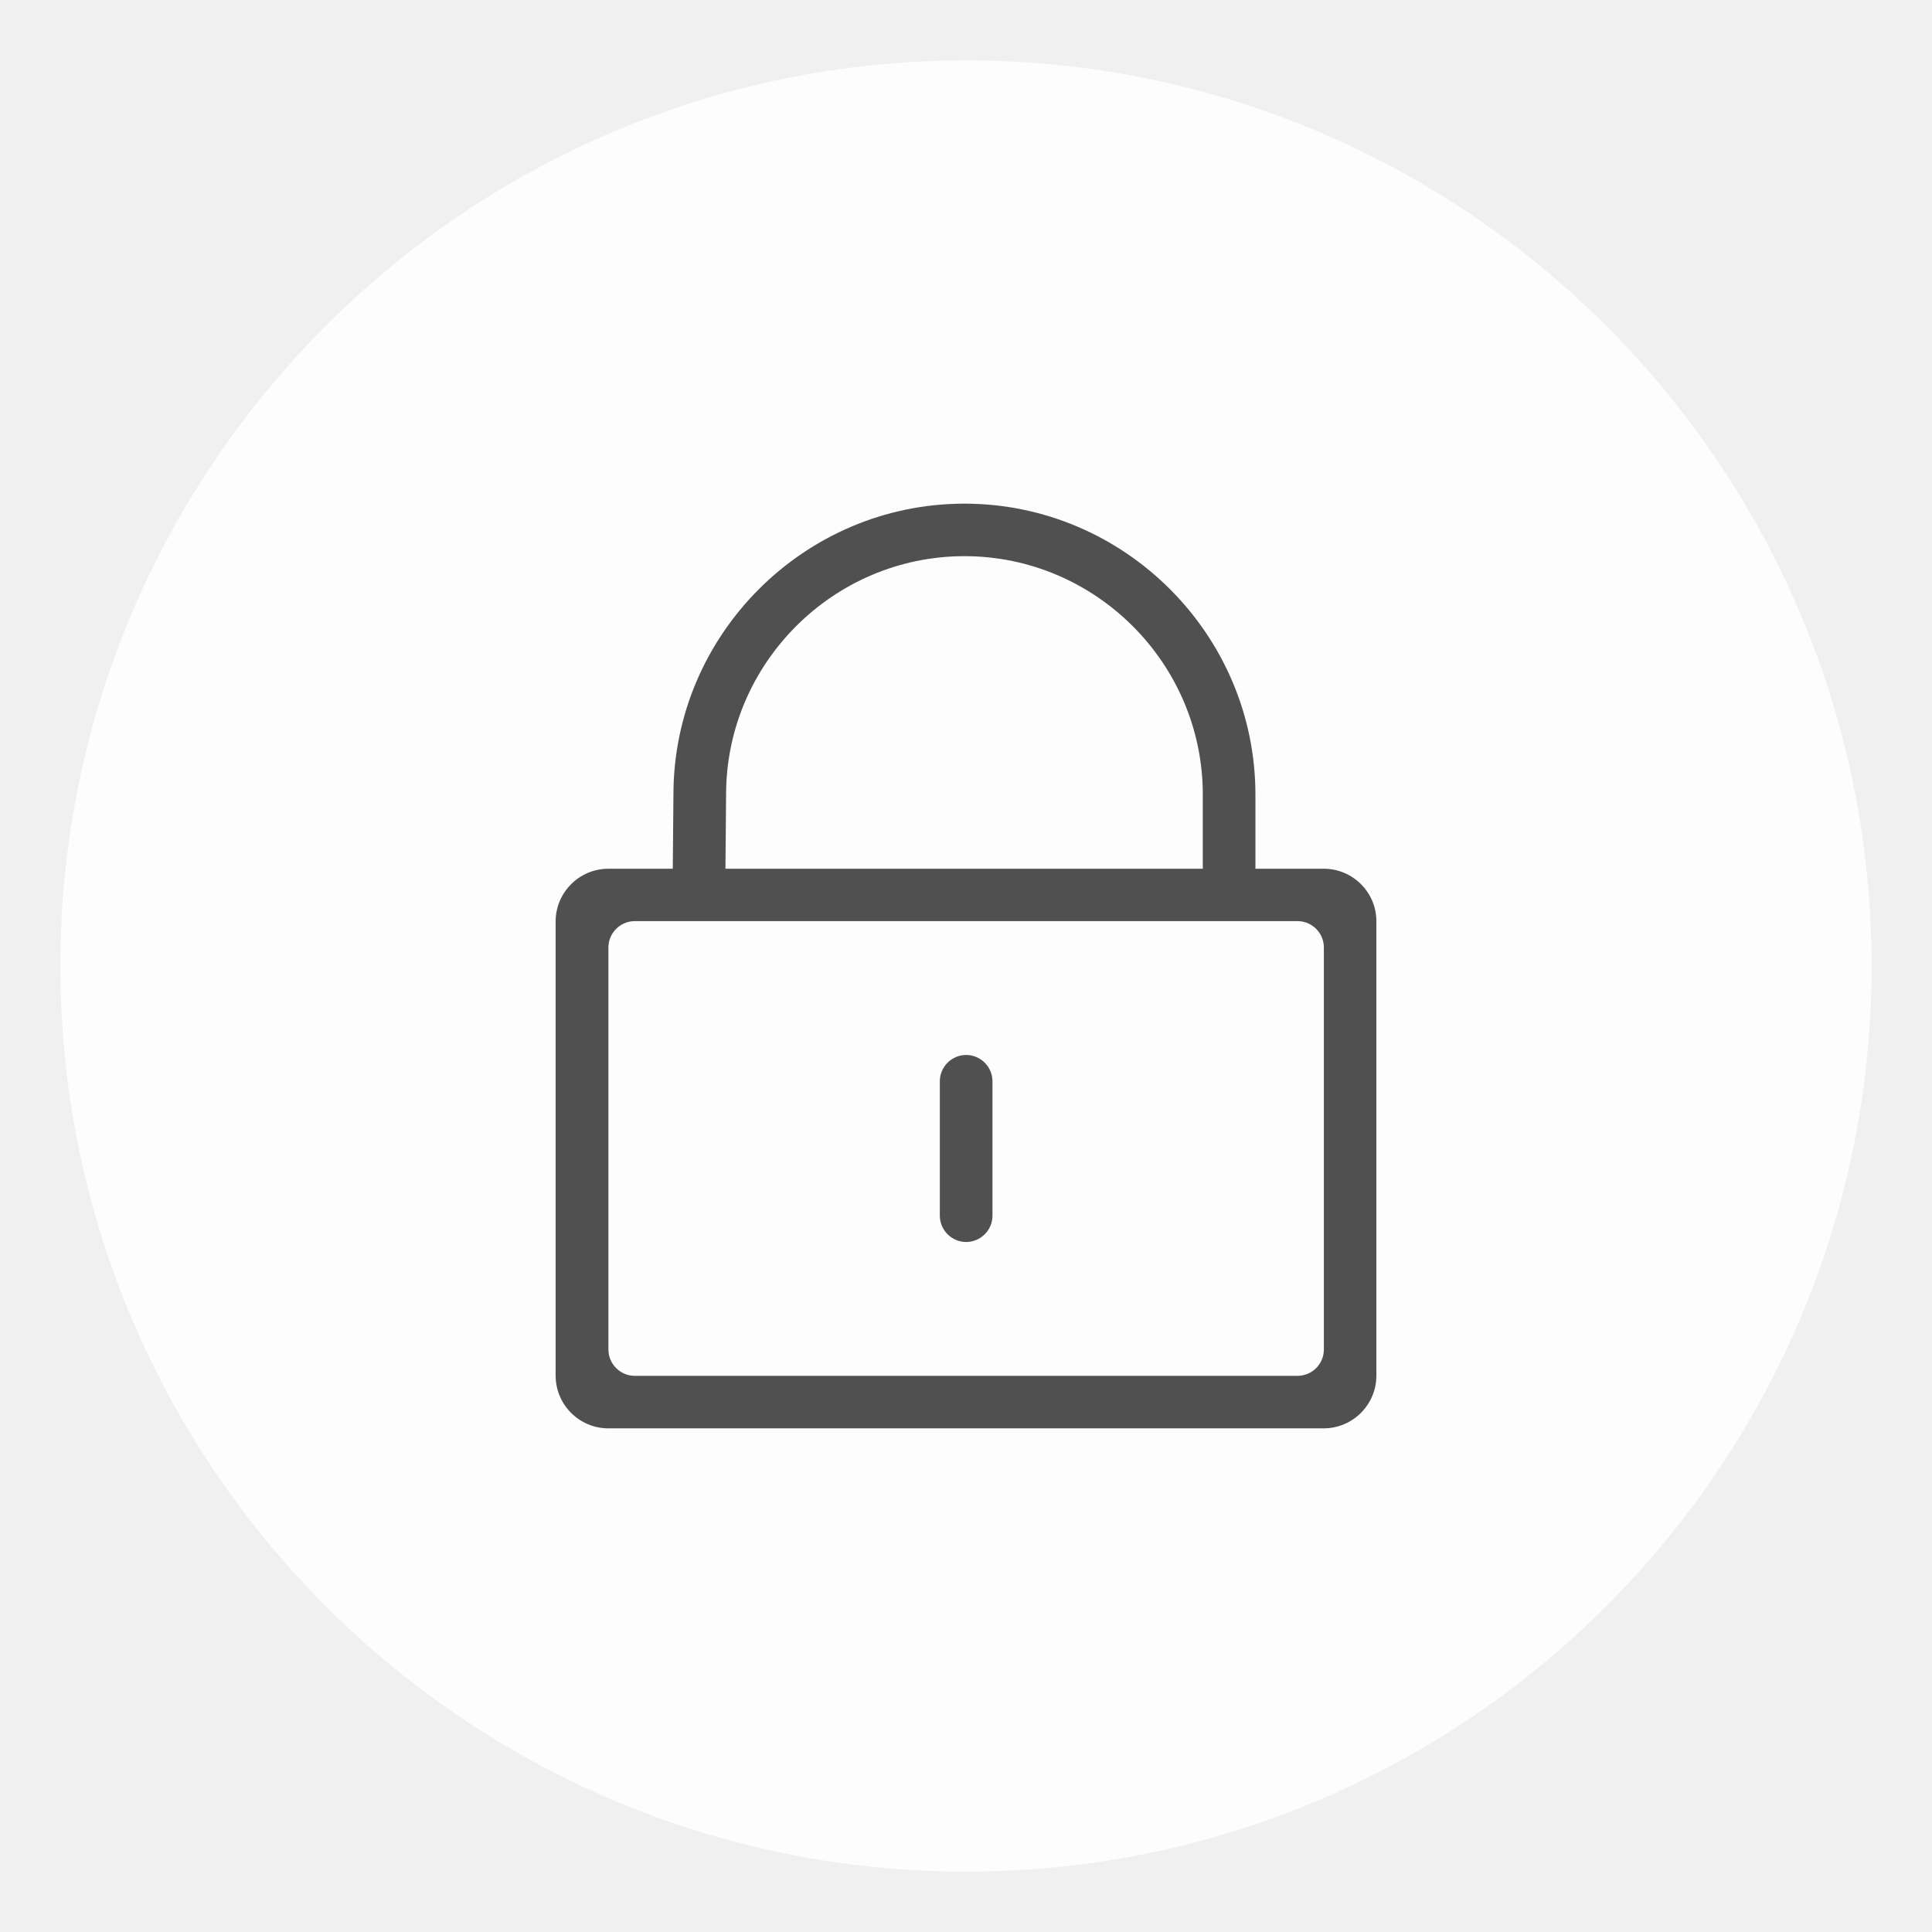
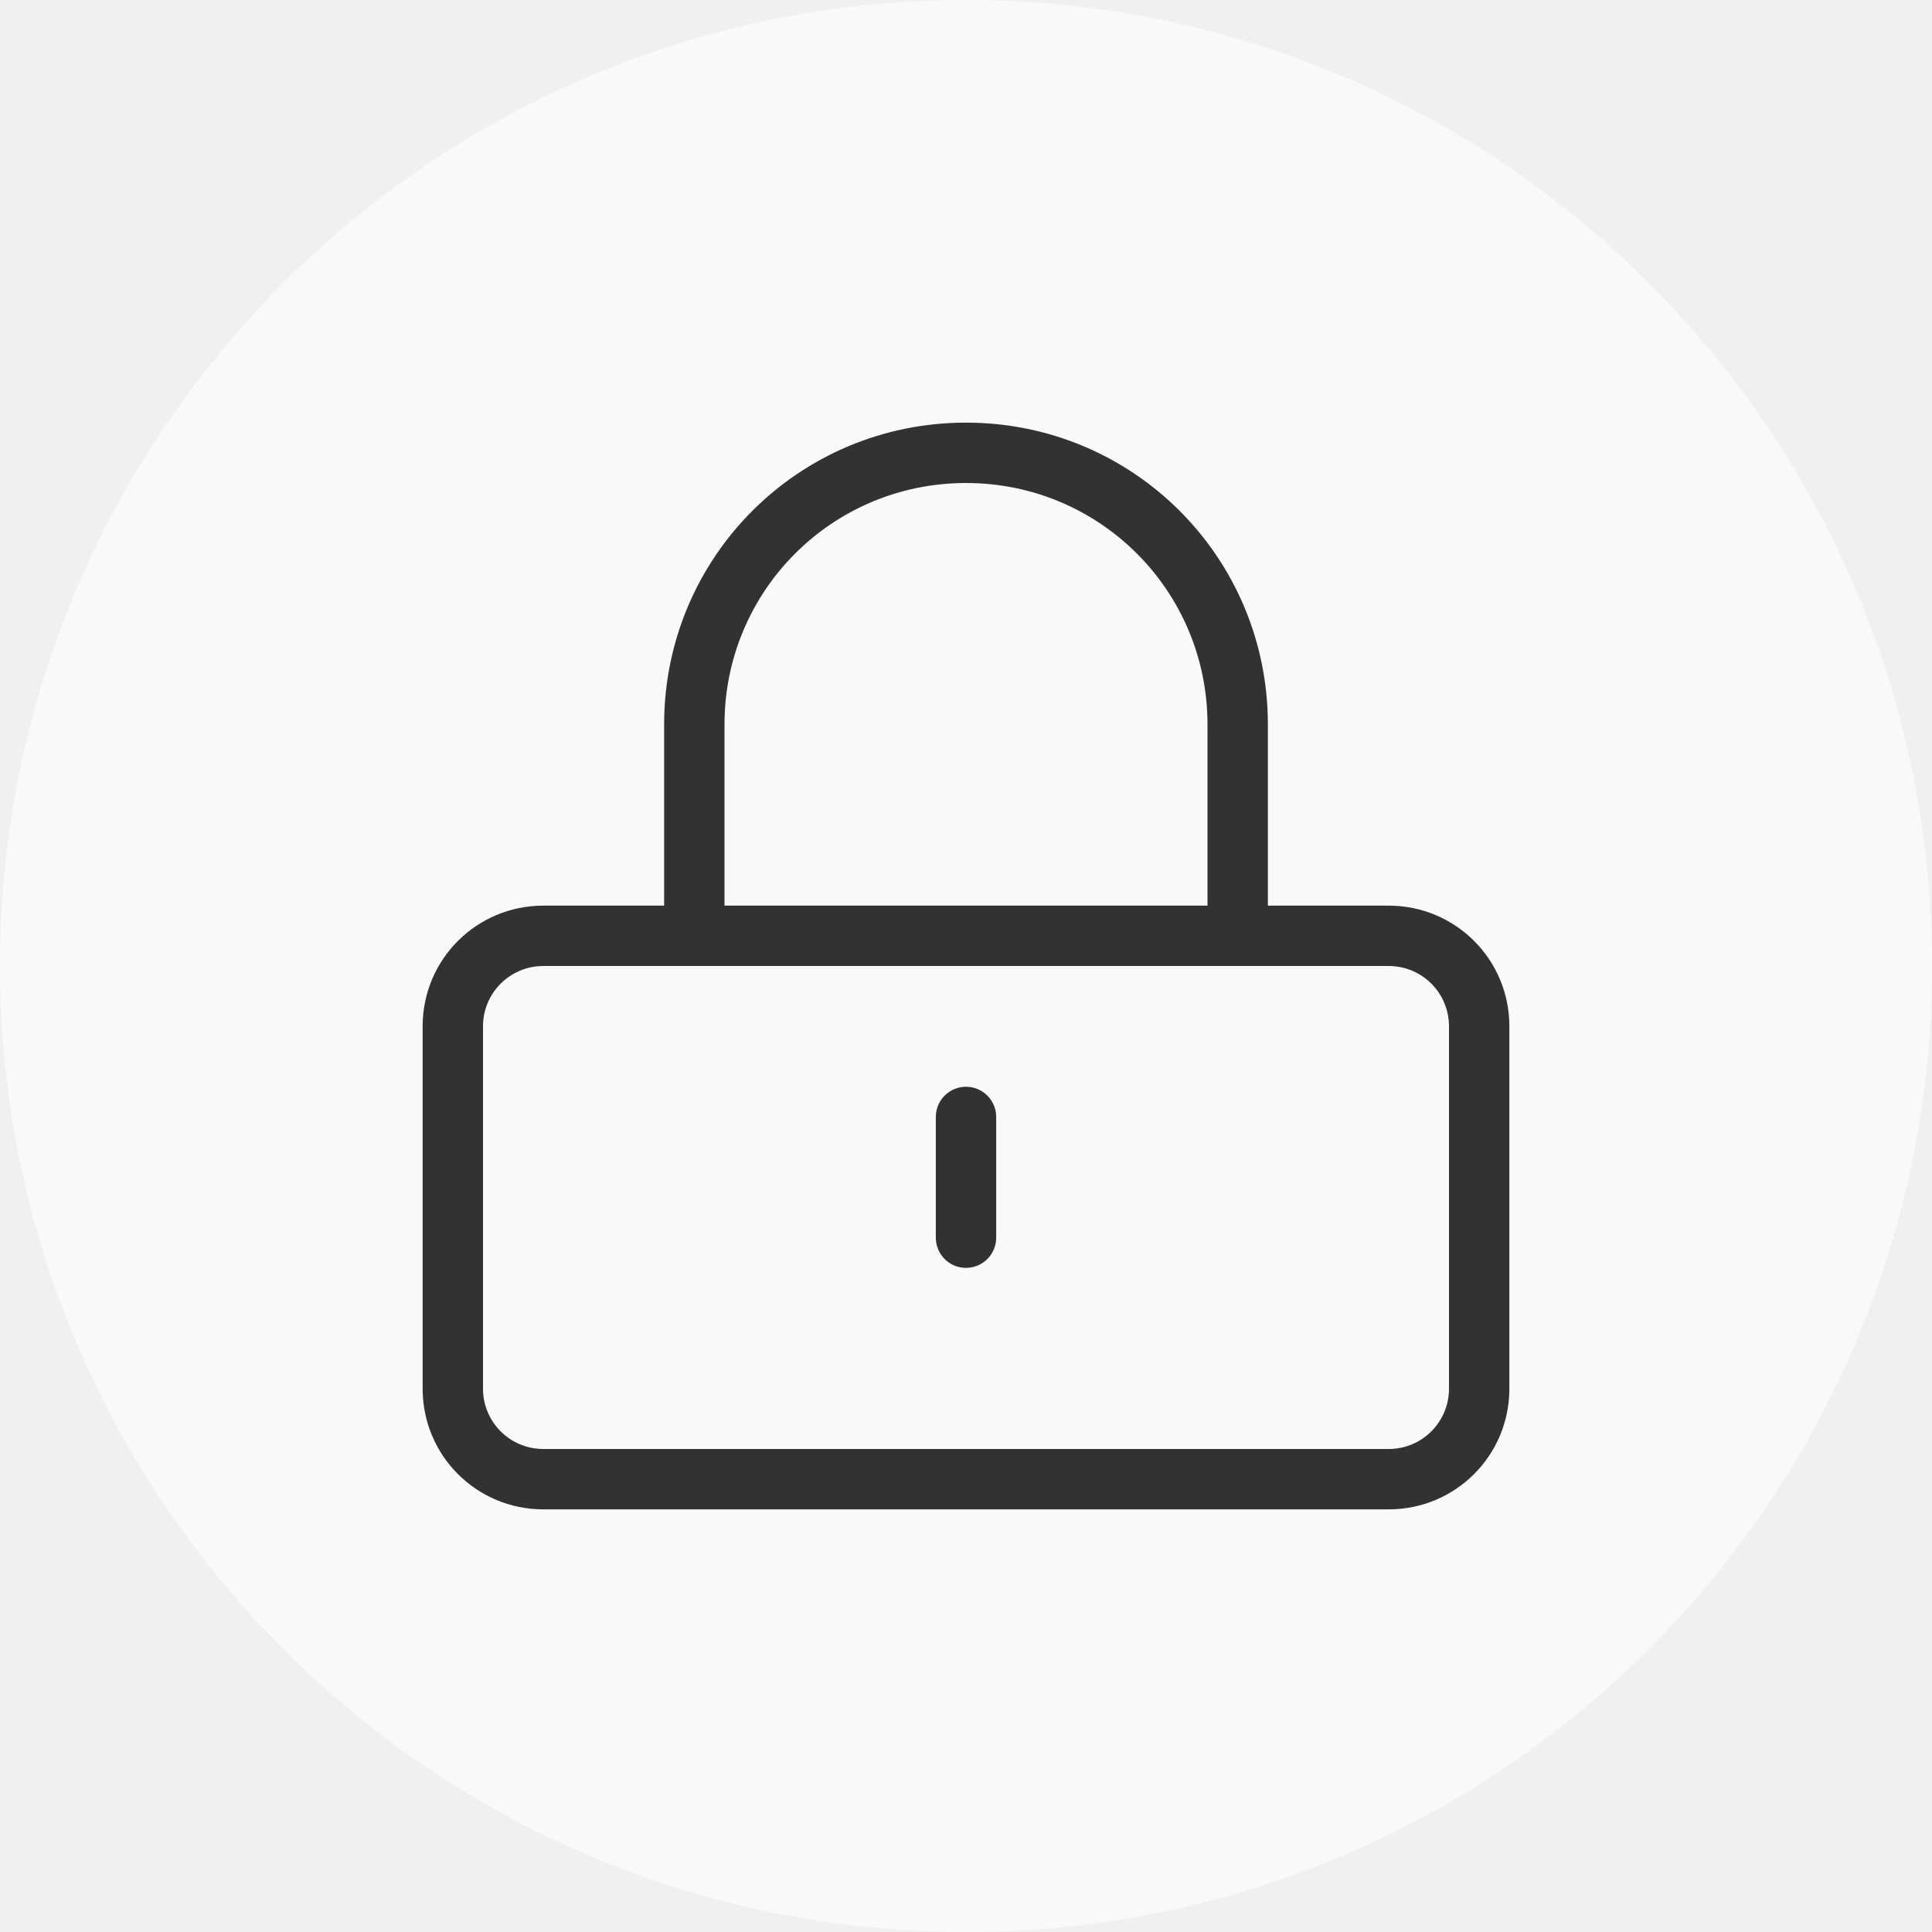
- <svg xmlns="http://www.w3.org/2000/svg" width="32" height="32" version="1.1">
-   <g transform="translate(-35.051 .23728)">
-     <path d="m51.051 0.763c-8.277 0-15 6.723-15 15 0 8.277 6.723 15 15 15 8.277 0 15-6.723 15-15 0-8.277-6.723-15-15-15z" color="#000000" fill="#fff" opacity=".85" overflow="visible" stroke-width=".938" />
-     <rect x="36.051" y=".763" width="30" height="30" rx="0" ry="0" opacity="0" stroke-width="1.875" style="paint-order:fill markers stroke" />
-     <path d="m51.051 2.169c-7.5 0-13.594 6.094-13.594 13.594 0 7.5 6.094 13.594 13.594 13.594 7.5 0 13.594-6.094 13.594-13.594 0-7.5-6.094-13.594-13.594-13.594z" color="#000000" fill="none" opacity=".5" overflow="visible" stroke-width=".938" />
-     <g transform="matrix(.021288 0 0 .021288 40.154 4.8633)" fill="#505050">
-       <path d="m790.32 436.33h-53.248v-57.651c0-124.52-101.89-226.41-226.41-226.41s-226.41 101.89-226.41 226.41l-0.512 57.651h-50.176c-22.528 0-40.96 18.432-40.96 40.96v353.48c0 22.528 18.432 40.96 40.96 40.96h556.65c22.528 0 40.96-18.432 40.96-40.96v-353.48c0.102-22.528-18.33-40.96-40.858-40.96zm-465.1-57.754c0-101.99 83.456-185.45 185.45-185.45s185.45 83.456 185.45 185.45v57.754h-371.4zm465.1 431.82c0 11.264-9.216 20.48-20.48 20.48h-515.69c-11.264 0-20.48-9.216-20.48-20.48v-312.83c0-11.264 9.216-20.48 20.48-20.48h515.69c11.264 0 20.48 9.216 20.48 20.48z" p-id="12556" />
-       <path d="m512 581.22c-11.264 0-20.48 9.216-20.48 20.48v104.55c0 11.264 9.216 20.48 20.48 20.48s20.48-9.216 20.48-20.48v-104.55c0-11.264-9.216-20.48-20.48-20.48z" p-id="12557" />
+ <svg xmlns="http://www.w3.org/2000/svg" width="32" height="32" version="1.1" id="svg18">
+   <defs id="defs22" />
+   <g id="system-lock-screen" transform="translate(-99.76764,114.8371)">
+     <g id="g1346">
+       <path style="color:#000000;overflow:visible;opacity:0.6;fill:#ffffff;fill-opacity:1;stroke-width:1" d="m 115.768,-114.837 c -8.829,0 -16,7.171 -16,16 0,8.829 7.171,16 16,16 8.829,0 16,-7.171 16,-16 0,-8.829 -7.171,-16 -16,-16 z" overflow="visible" id="path985" />
+       <rect id="rect987" style="opacity:0;stroke-width:2;paint-order:fill markers stroke" ry="0" rx="0" height="32" width="32" y="-114.837" x="99.768" />
+       <path id="path989" overflow="visible" d="m 115.768,-113.337 c -8,0 -14.5,6.5 -14.5,14.5 0,8 6.5,14.5 14.5,14.5 8,0 14.5,-6.5 14.5,-14.5 0,-8 -6.5,-14.5 -14.5,-14.5 z" style="color:#000000;overflow:visible;opacity:0.5;fill:none" />
+       <g style="fill:#323232;fill-opacity:1;fill-rule:evenodd" transform="matrix(0.9999874,0,0,0.9999874,-69.23003,-71.83741)" id="g89">
+         <path d="m 185,-36 c -2.77,0 -5,2.23 -5,5 v 3 h -2 c -1.108,0 -2,0.892 -2,2 v 6 c 0,1.108 0.892,2 2,2 h 14 c 1.108,0 2,-0.892 2,-2 v -6 c 0,-1.108 -0.892,-2 -2,-2 h -2 v -3 c 0,-2.77 -2.23,-5 -5,-5 z m 0,1 c 2.216,0 4,1.784 4,4 v 3 h -8 v -3 c 0,-2.216 1.784,-4 4,-4 z m -7,8 h 14 c 0.554,0 1,0.446 1,1 v 6 c 0,0.554 -0.446,1 -1,1 h -14 c -0.554,0 -1,-0.446 -1,-1 v -6 c 0,-0.554 0.446,-1 1,-1 z" style="opacity:1;fill:#323232;fill-opacity:1;paint-order:stroke fill markers" id="path85" />
+         <rect x="184.5" y="-25" width="1" height="3" ry="0.5" style="opacity:1;fill:#323232;fill-opacity:1;paint-order:stroke fill markers" id="rect87" />
+       </g>
    </g>
  </g>
</svg>
